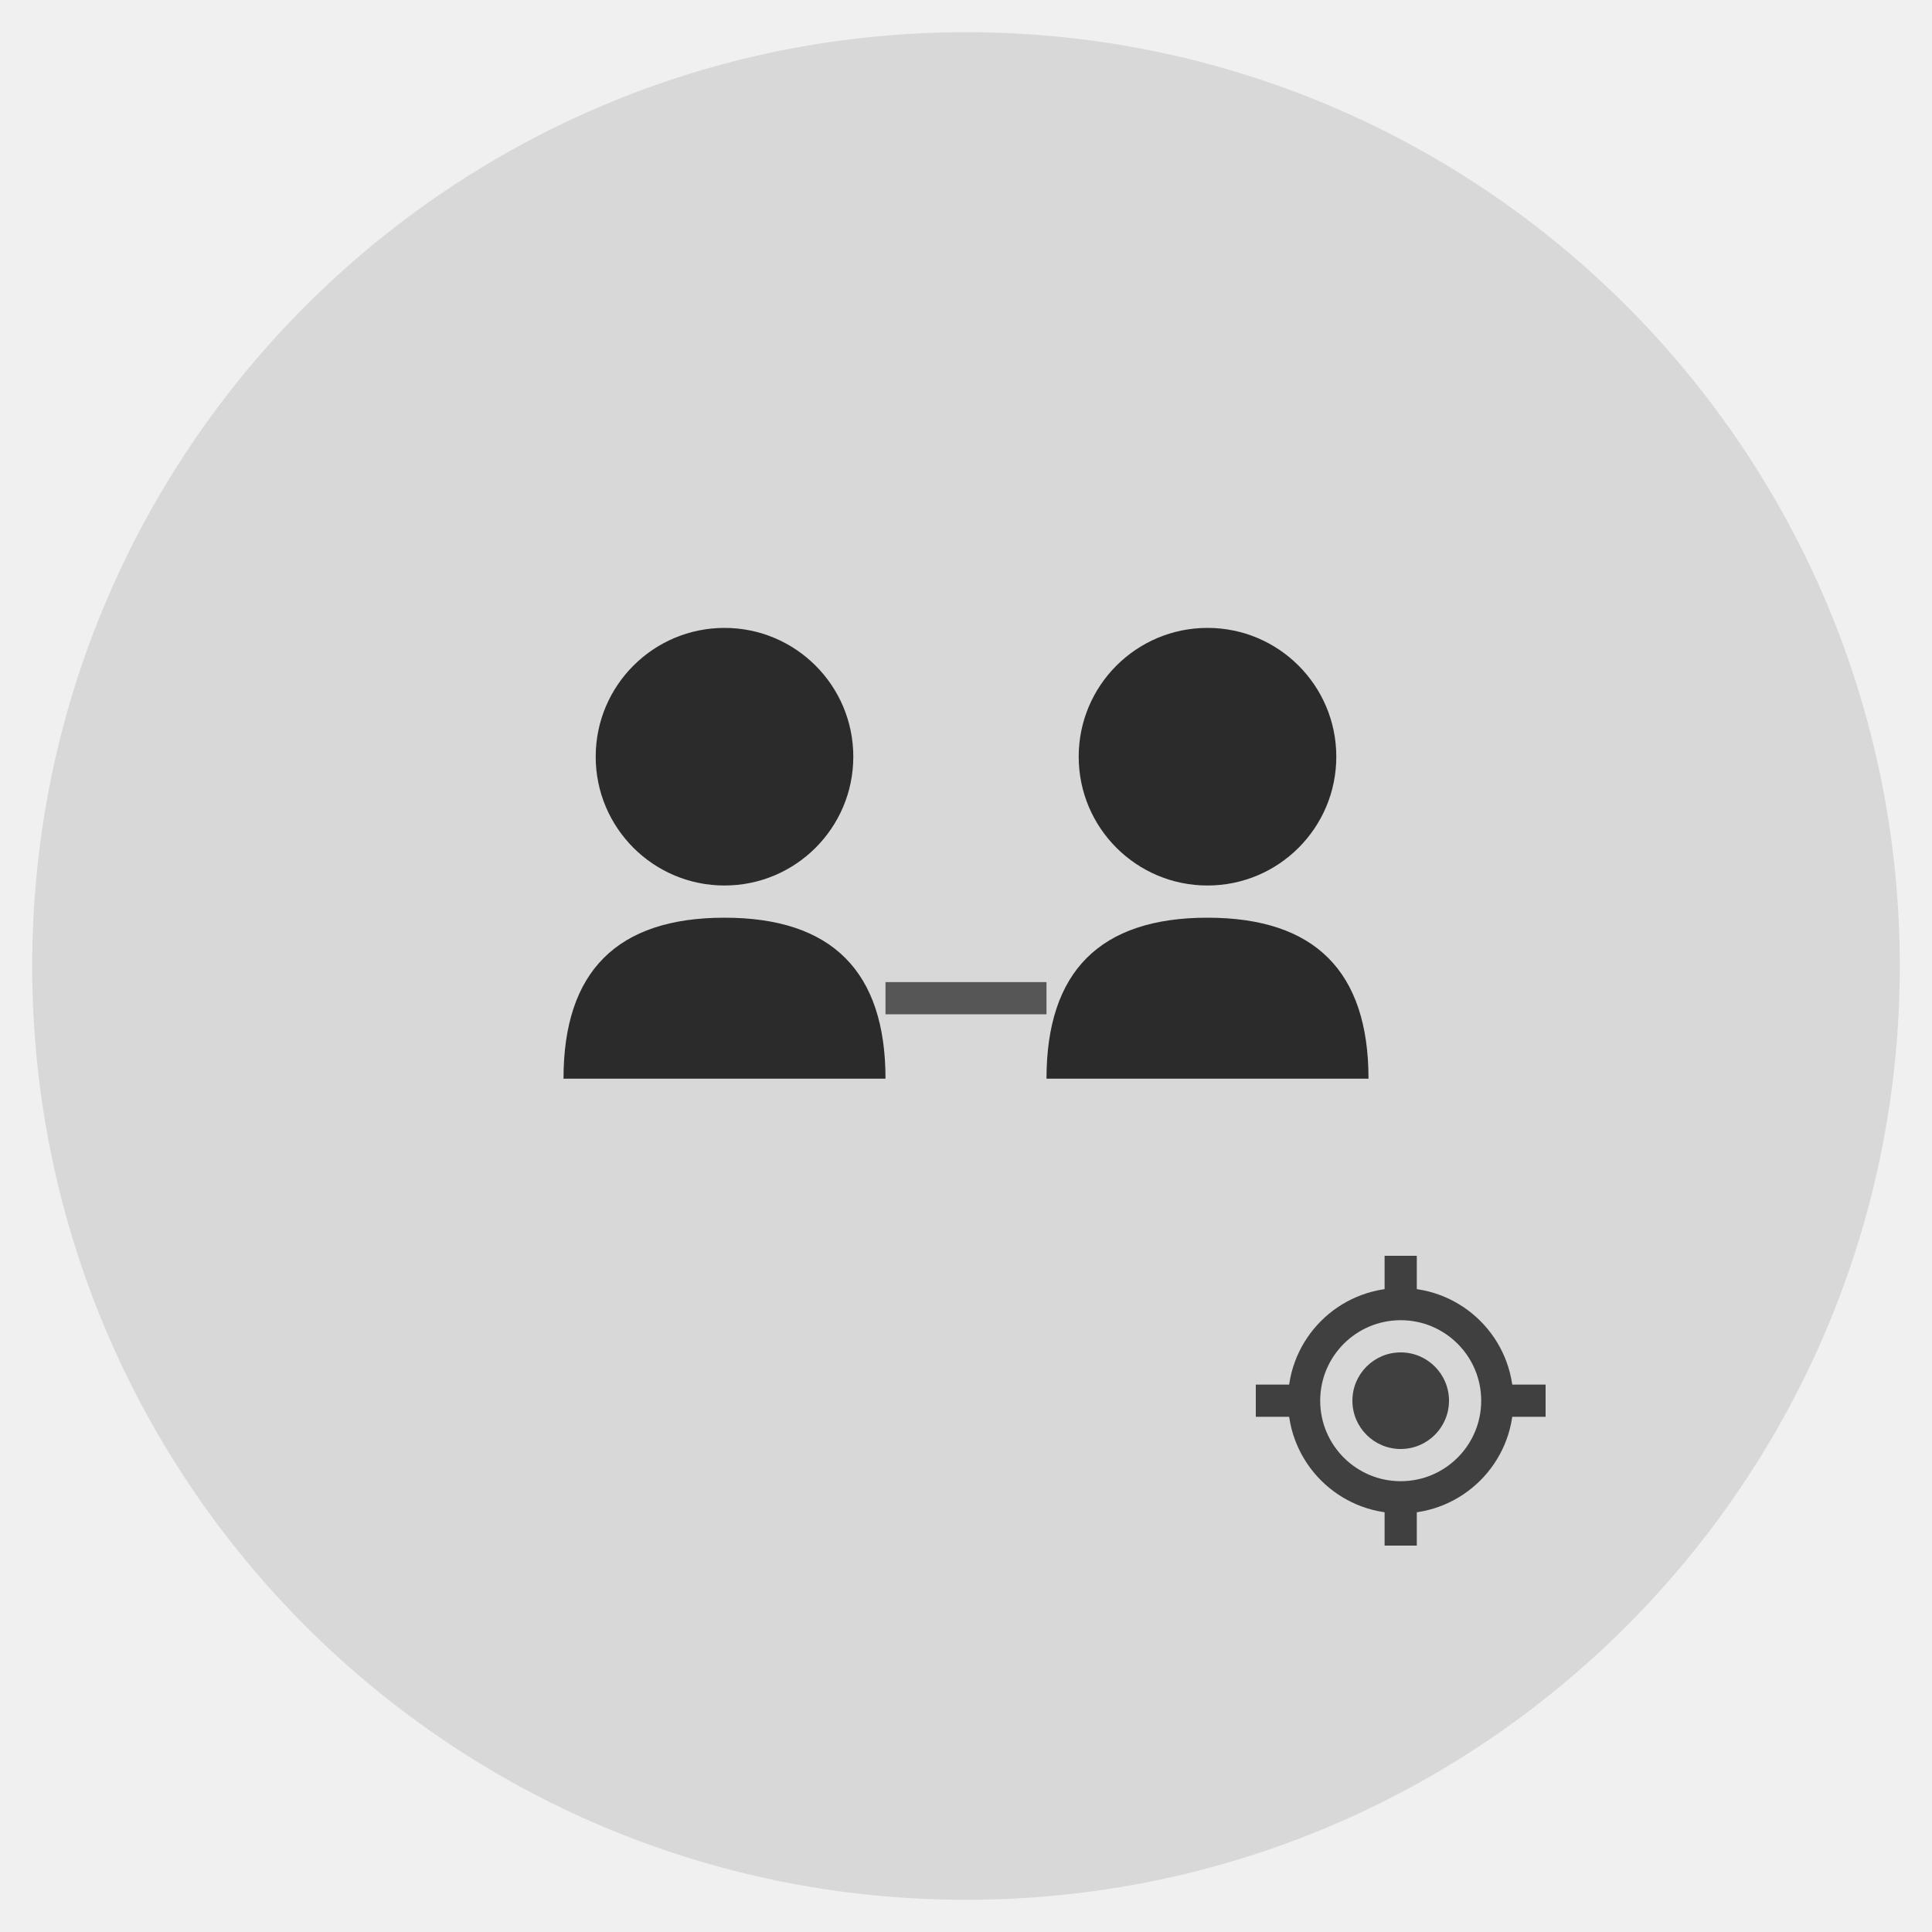
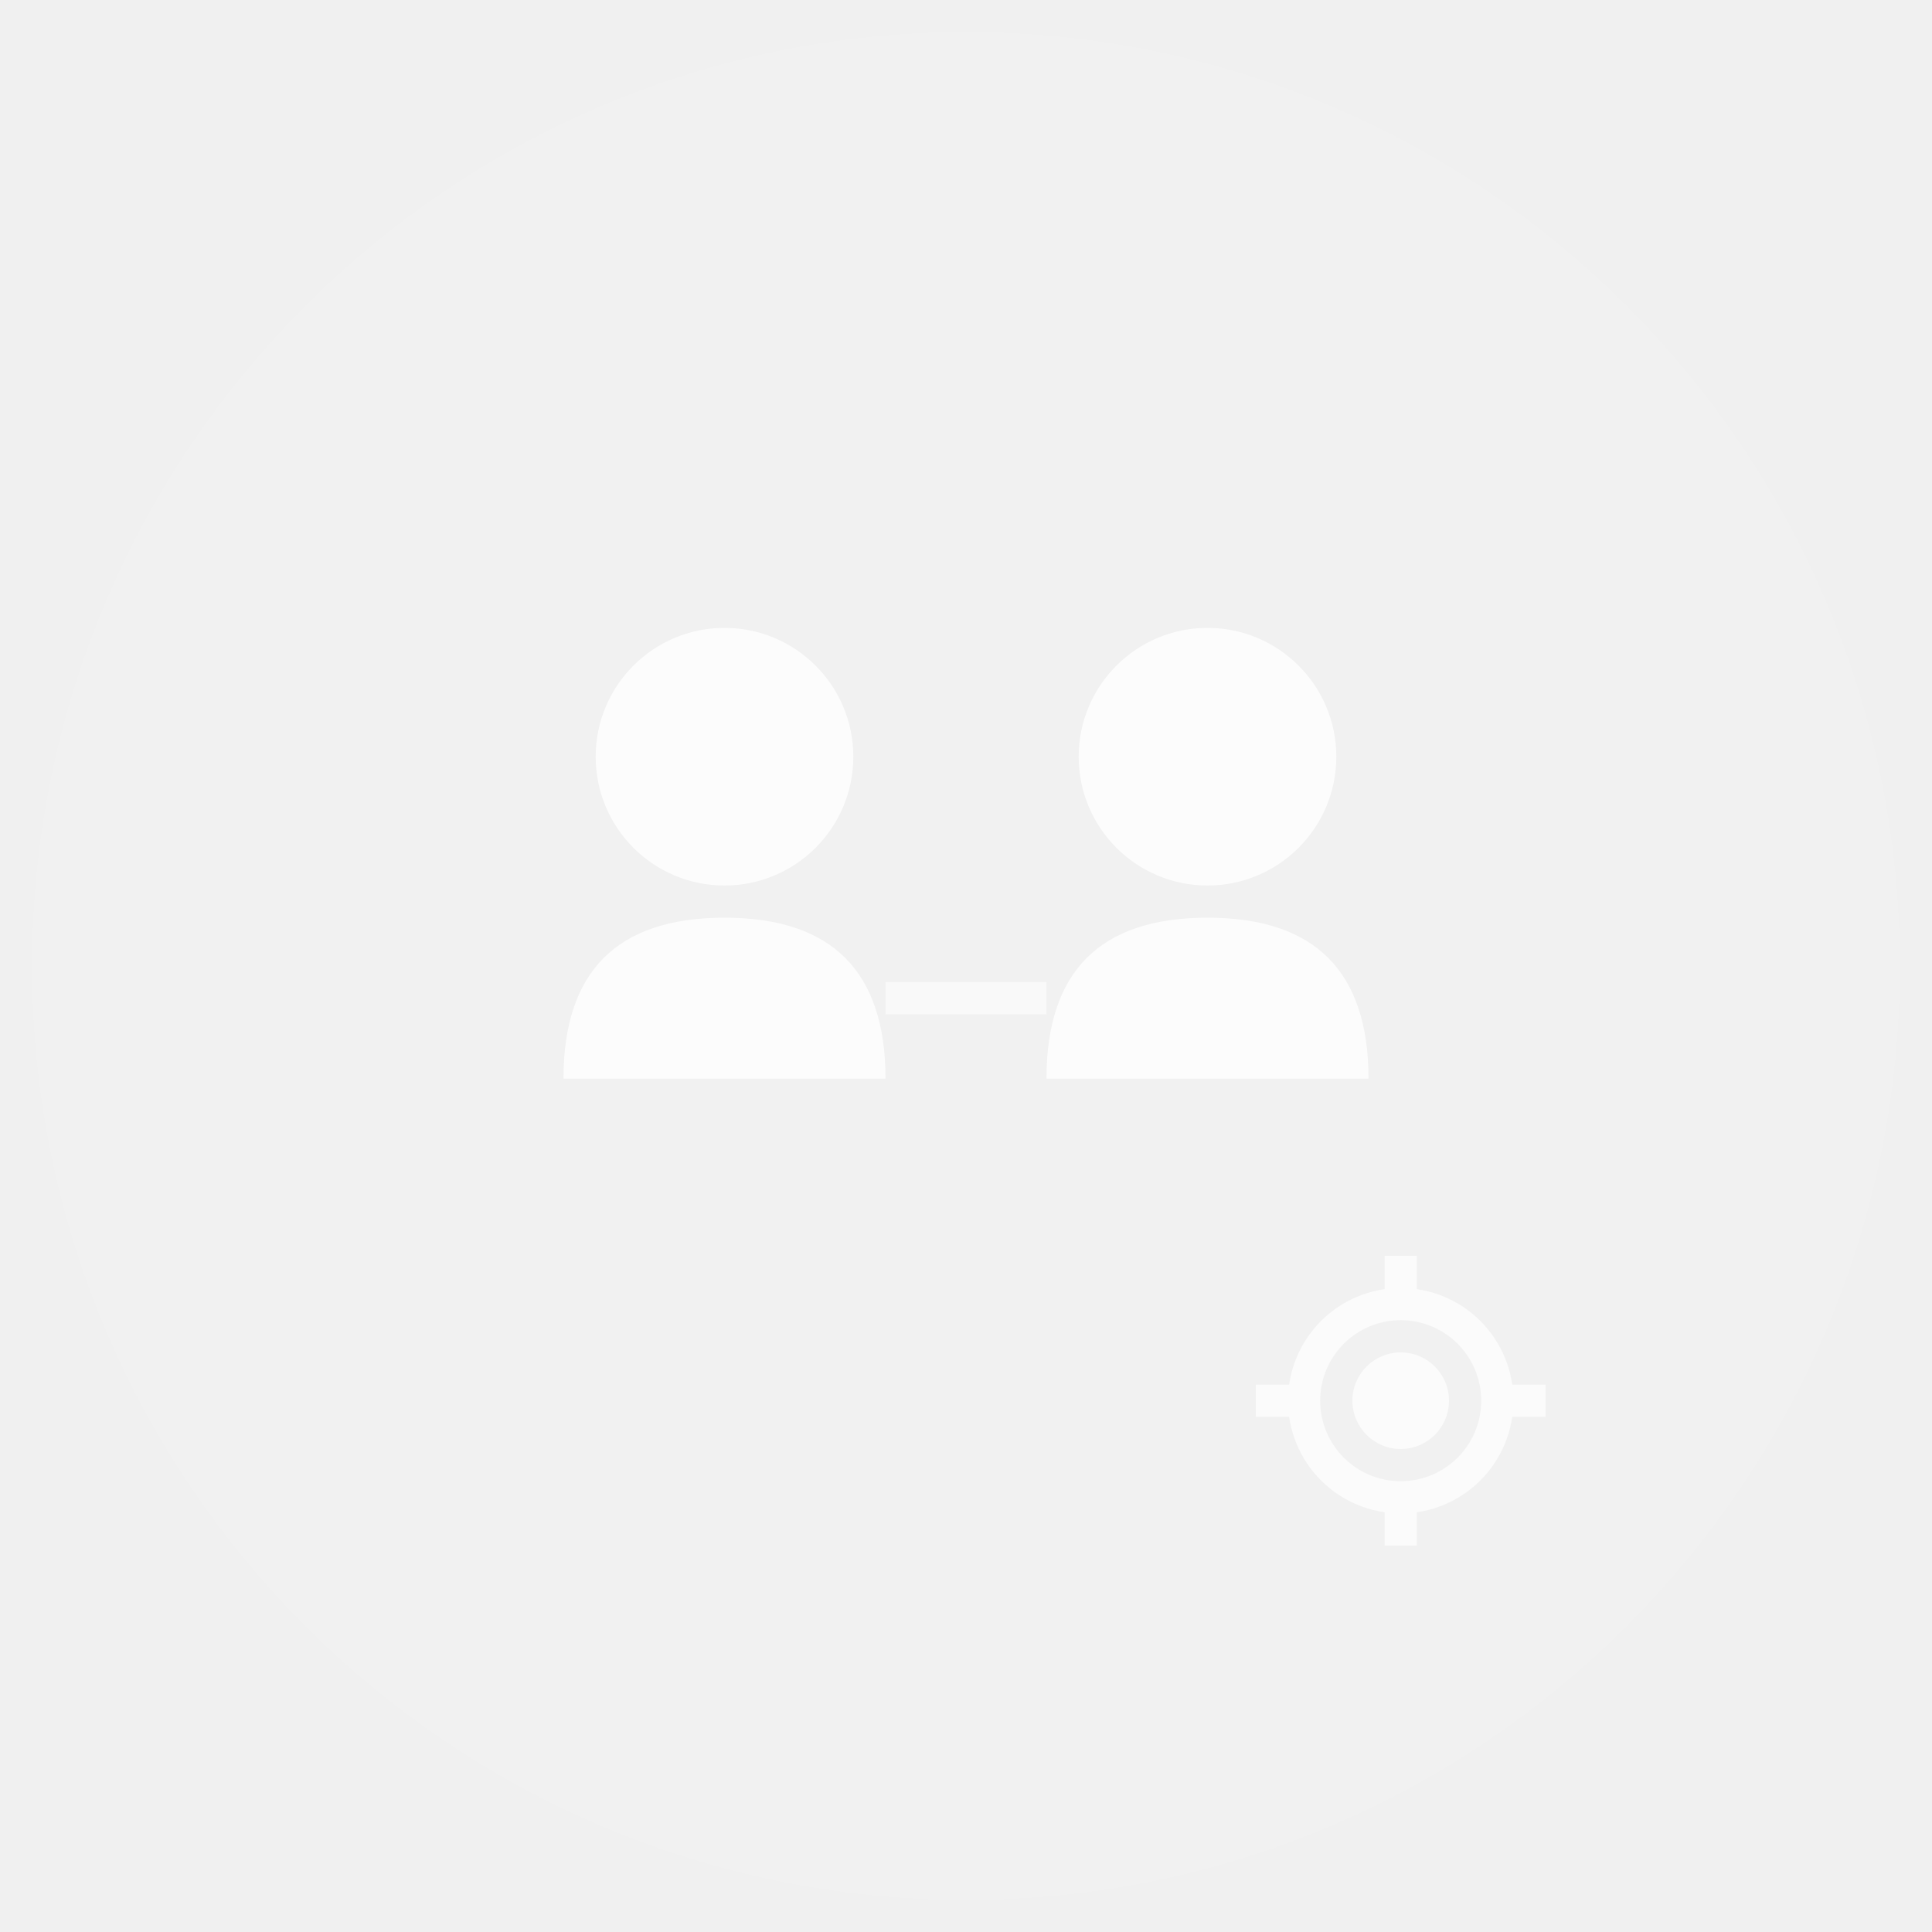
<svg xmlns="http://www.w3.org/2000/svg" width="120" height="120" viewBox="0 0 120 120">
-   <circle cx="60" cy="60" r="58" fill="currentColor" opacity="0.1" />
+   <circle cx="60" cy="60" r="58" fill="white" opacity="0.1" />
  <g transform="translate(30, 35)">
-     <circle cx="15" cy="12" r="8" fill="currentColor" opacity="0.8" />
-     <path d="M 5 32 Q 5 22 15 22 Q 25 22 25 32 L 5 32" fill="currentColor" opacity="0.8" />
-     <circle cx="45" cy="12" r="8" fill="currentColor" opacity="0.8" />
-     <path d="M 35 32 Q 35 22 45 22 Q 55 22 55 32 L 35 32" fill="currentColor" opacity="0.8" />
-     <line x1="25" y1="27" x2="35" y2="27" stroke="currentColor" stroke-width="2" opacity="0.6" />
+     <circle cx="15" cy="12" r="8" fill="white" opacity="0.8" />
+     <path d="M 5 32 Q 5 22 15 22 Q 25 22 25 32 L 5 32" fill="white" opacity="0.8" />
+     <circle cx="45" cy="12" r="8" fill="white" opacity="0.8" />
+     <path d="M 35 32 Q 35 22 45 22 Q 55 22 55 32 L 35 32" fill="white" opacity="0.8" />
+     <line x1="25" y1="27" x2="35" y2="27" stroke="white" stroke-width="2" opacity="0.6" />
  </g>
  <g transform="translate(75, 75)" opacity="0.7">
-     <circle cx="12" cy="12" r="6" fill="none" stroke="currentColor" stroke-width="2" />
-     <circle cx="12" cy="12" r="3" fill="currentColor" />
-     <line x1="12" y1="3" x2="12" y2="6" stroke="currentColor" stroke-width="2" />
-     <line x1="12" y1="18" x2="12" y2="21" stroke="currentColor" stroke-width="2" />
-     <line x1="3" y1="12" x2="6" y2="12" stroke="currentColor" stroke-width="2" />
-     <line x1="18" y1="12" x2="21" y2="12" stroke="currentColor" stroke-width="2" />
+     <circle cx="12" cy="12" r="6" fill="none" stroke="white" stroke-width="2" />
+     <circle cx="12" cy="12" r="3" fill="white" />
+     <line x1="12" y1="3" x2="12" y2="6" stroke="white" stroke-width="2" />
+     <line x1="12" y1="18" x2="12" y2="21" stroke="white" stroke-width="2" />
+     <line x1="3" y1="12" x2="6" y2="12" stroke="white" stroke-width="2" />
+     <line x1="18" y1="12" x2="21" y2="12" stroke="white" stroke-width="2" />
  </g>
</svg>
